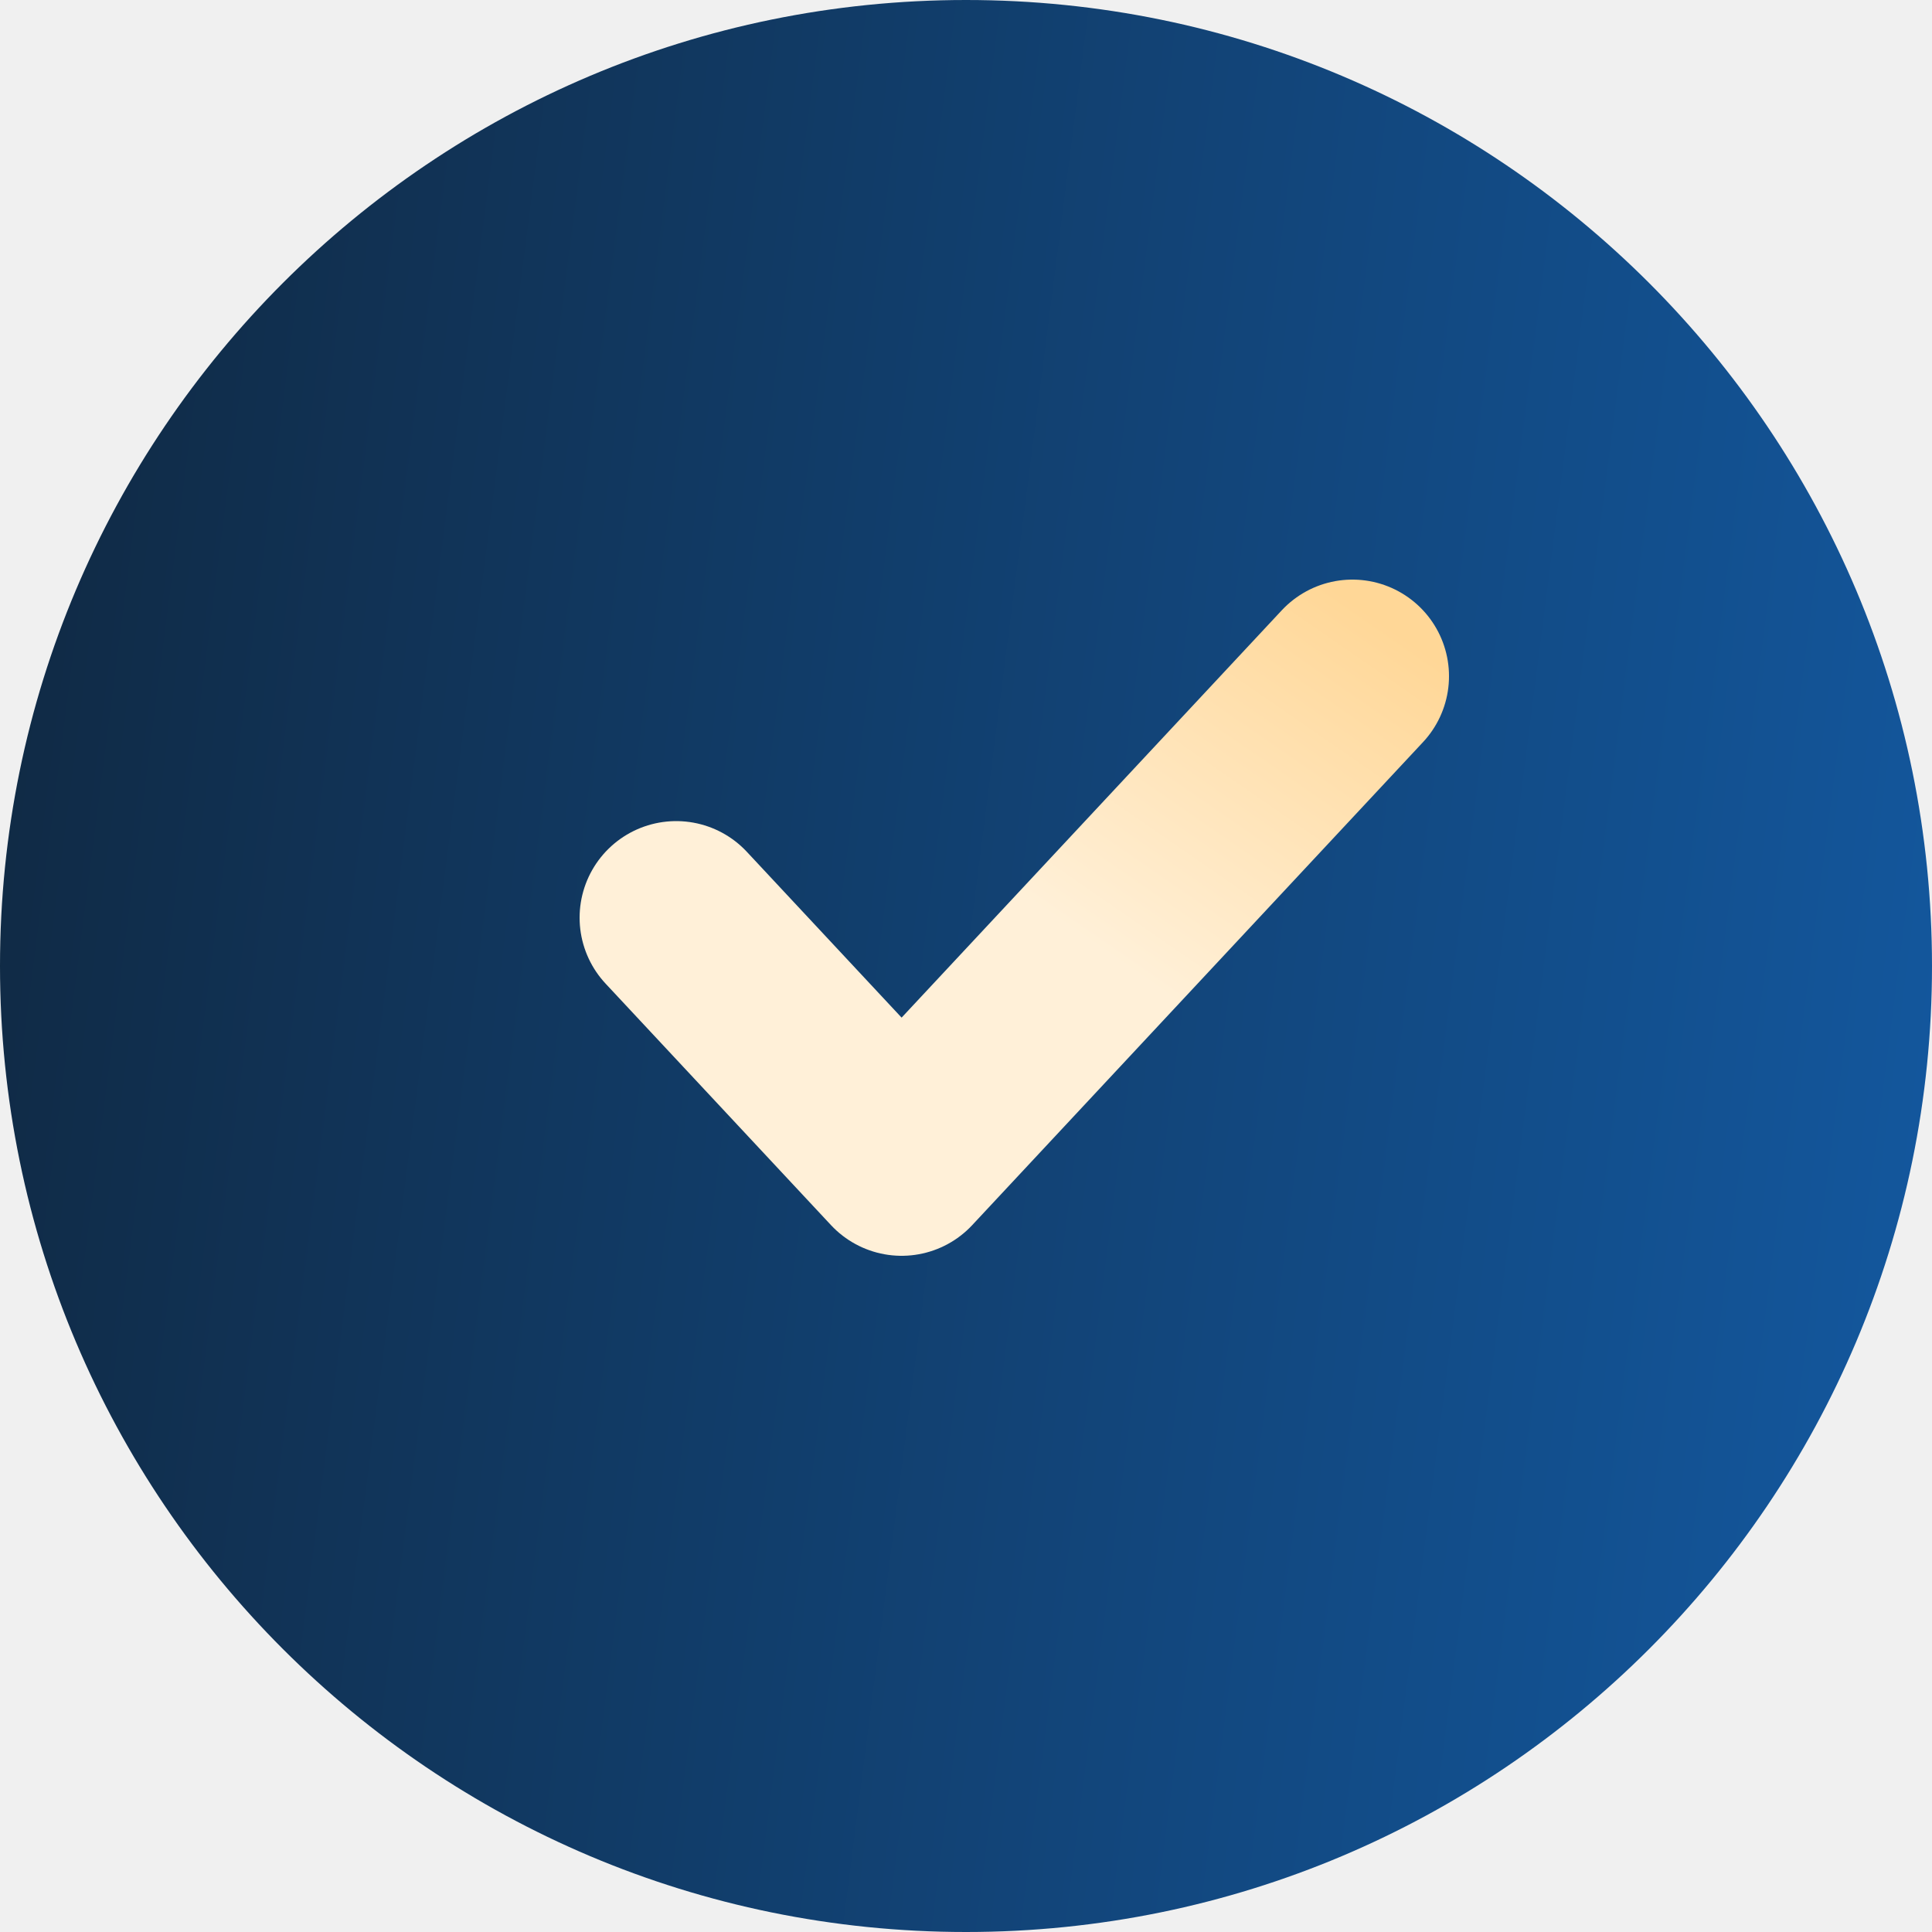
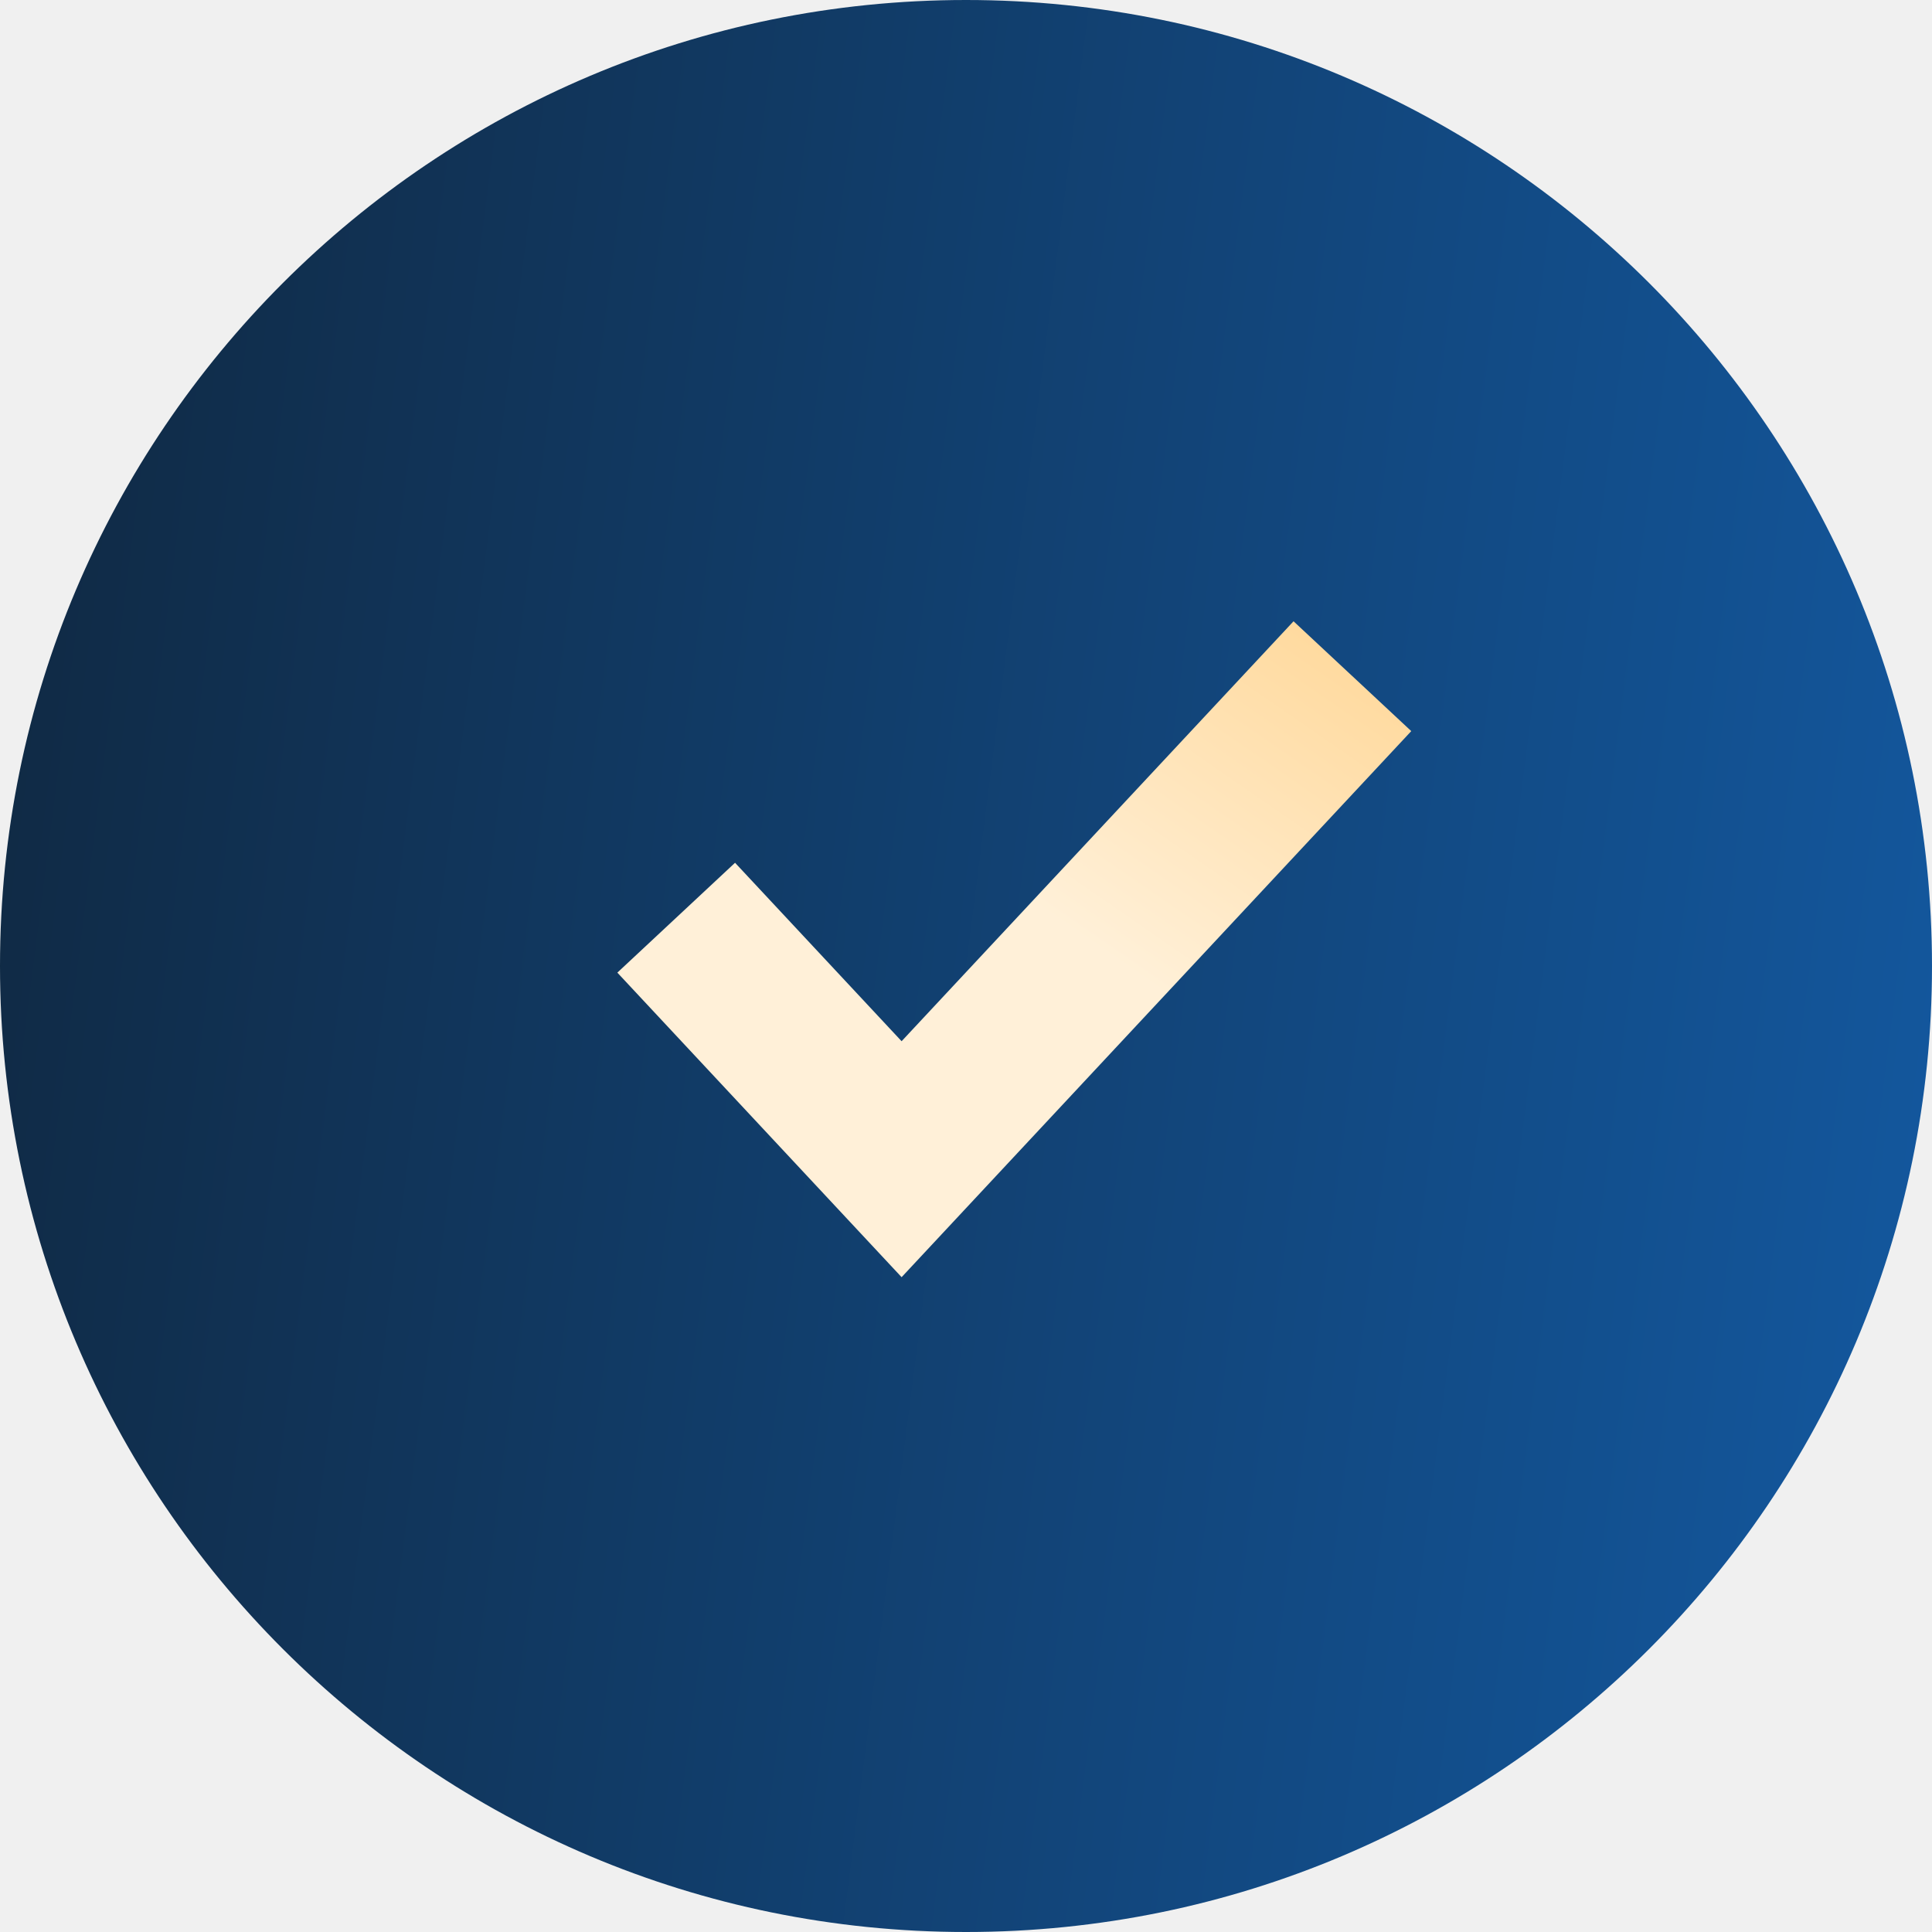
<svg xmlns="http://www.w3.org/2000/svg" width="12" height="12" viewBox="0 0 12 12" fill="none">
  <g clip-path="url(#clip0_3950_24617)">
    <path d="M0 2.4V9.6C0 10.44 0 10.86 0.163 11.181C0.307 11.463 0.537 11.693 0.819 11.837C1.139 12 1.559 12 2.398 12H9.602C10.441 12 10.86 12 11.181 11.837C11.463 11.693 11.693 11.463 11.837 11.181C12 10.86 12 10.441 12 9.603V2.398C12 1.559 12 1.139 11.837 0.819C11.693 0.537 11.463 0.307 11.181 0.163C10.86 0 10.44 0 9.6 0H2.4C1.56 0 1.14 0 0.819 0.163C0.537 0.307 0.307 0.537 0.163 0.819C0 1.14 0 1.56 0 2.4Z" fill="url(#paint0_linear_3950_24617)" />
-     <path d="M4.2 5.7L5.6 7.2L8.4 4.2" stroke="url(#paint1_linear_3950_24617)" stroke-width="1.2" stroke-linecap="round" stroke-linejoin="round" />
+     <path d="M4.2 5.7L5.6 7.2L8.4 4.2" stroke="url(#paint1_linear_3950_24617)" strokeWidth="1.2" strokeLinecap="round" strokeLinejoin="round" />
  </g>
  <defs>
    <linearGradient id="paint0_linear_3950_24617" x1="0" y1="0" x2="13.319" y2="1.707" gradientUnits="userSpaceOnUse">
      <stop stop-color="#102841" />
      <stop offset="1" stop-color="#1359A1" />
    </linearGradient>
    <linearGradient id="paint1_linear_3950_24617" x1="4.2" y1="4.913" x2="6.218" y2="1.996" gradientUnits="userSpaceOnUse">
      <stop offset="0.194" stop-color="#FFF0D8" />
      <stop offset="0.948" stop-color="#FFD797" />
    </linearGradient>
    <clipPath id="clip0_3950_24617">
      <rect width="12" height="12" rx="6" fill="white" />
    </clipPath>
  </defs>
</svg>
